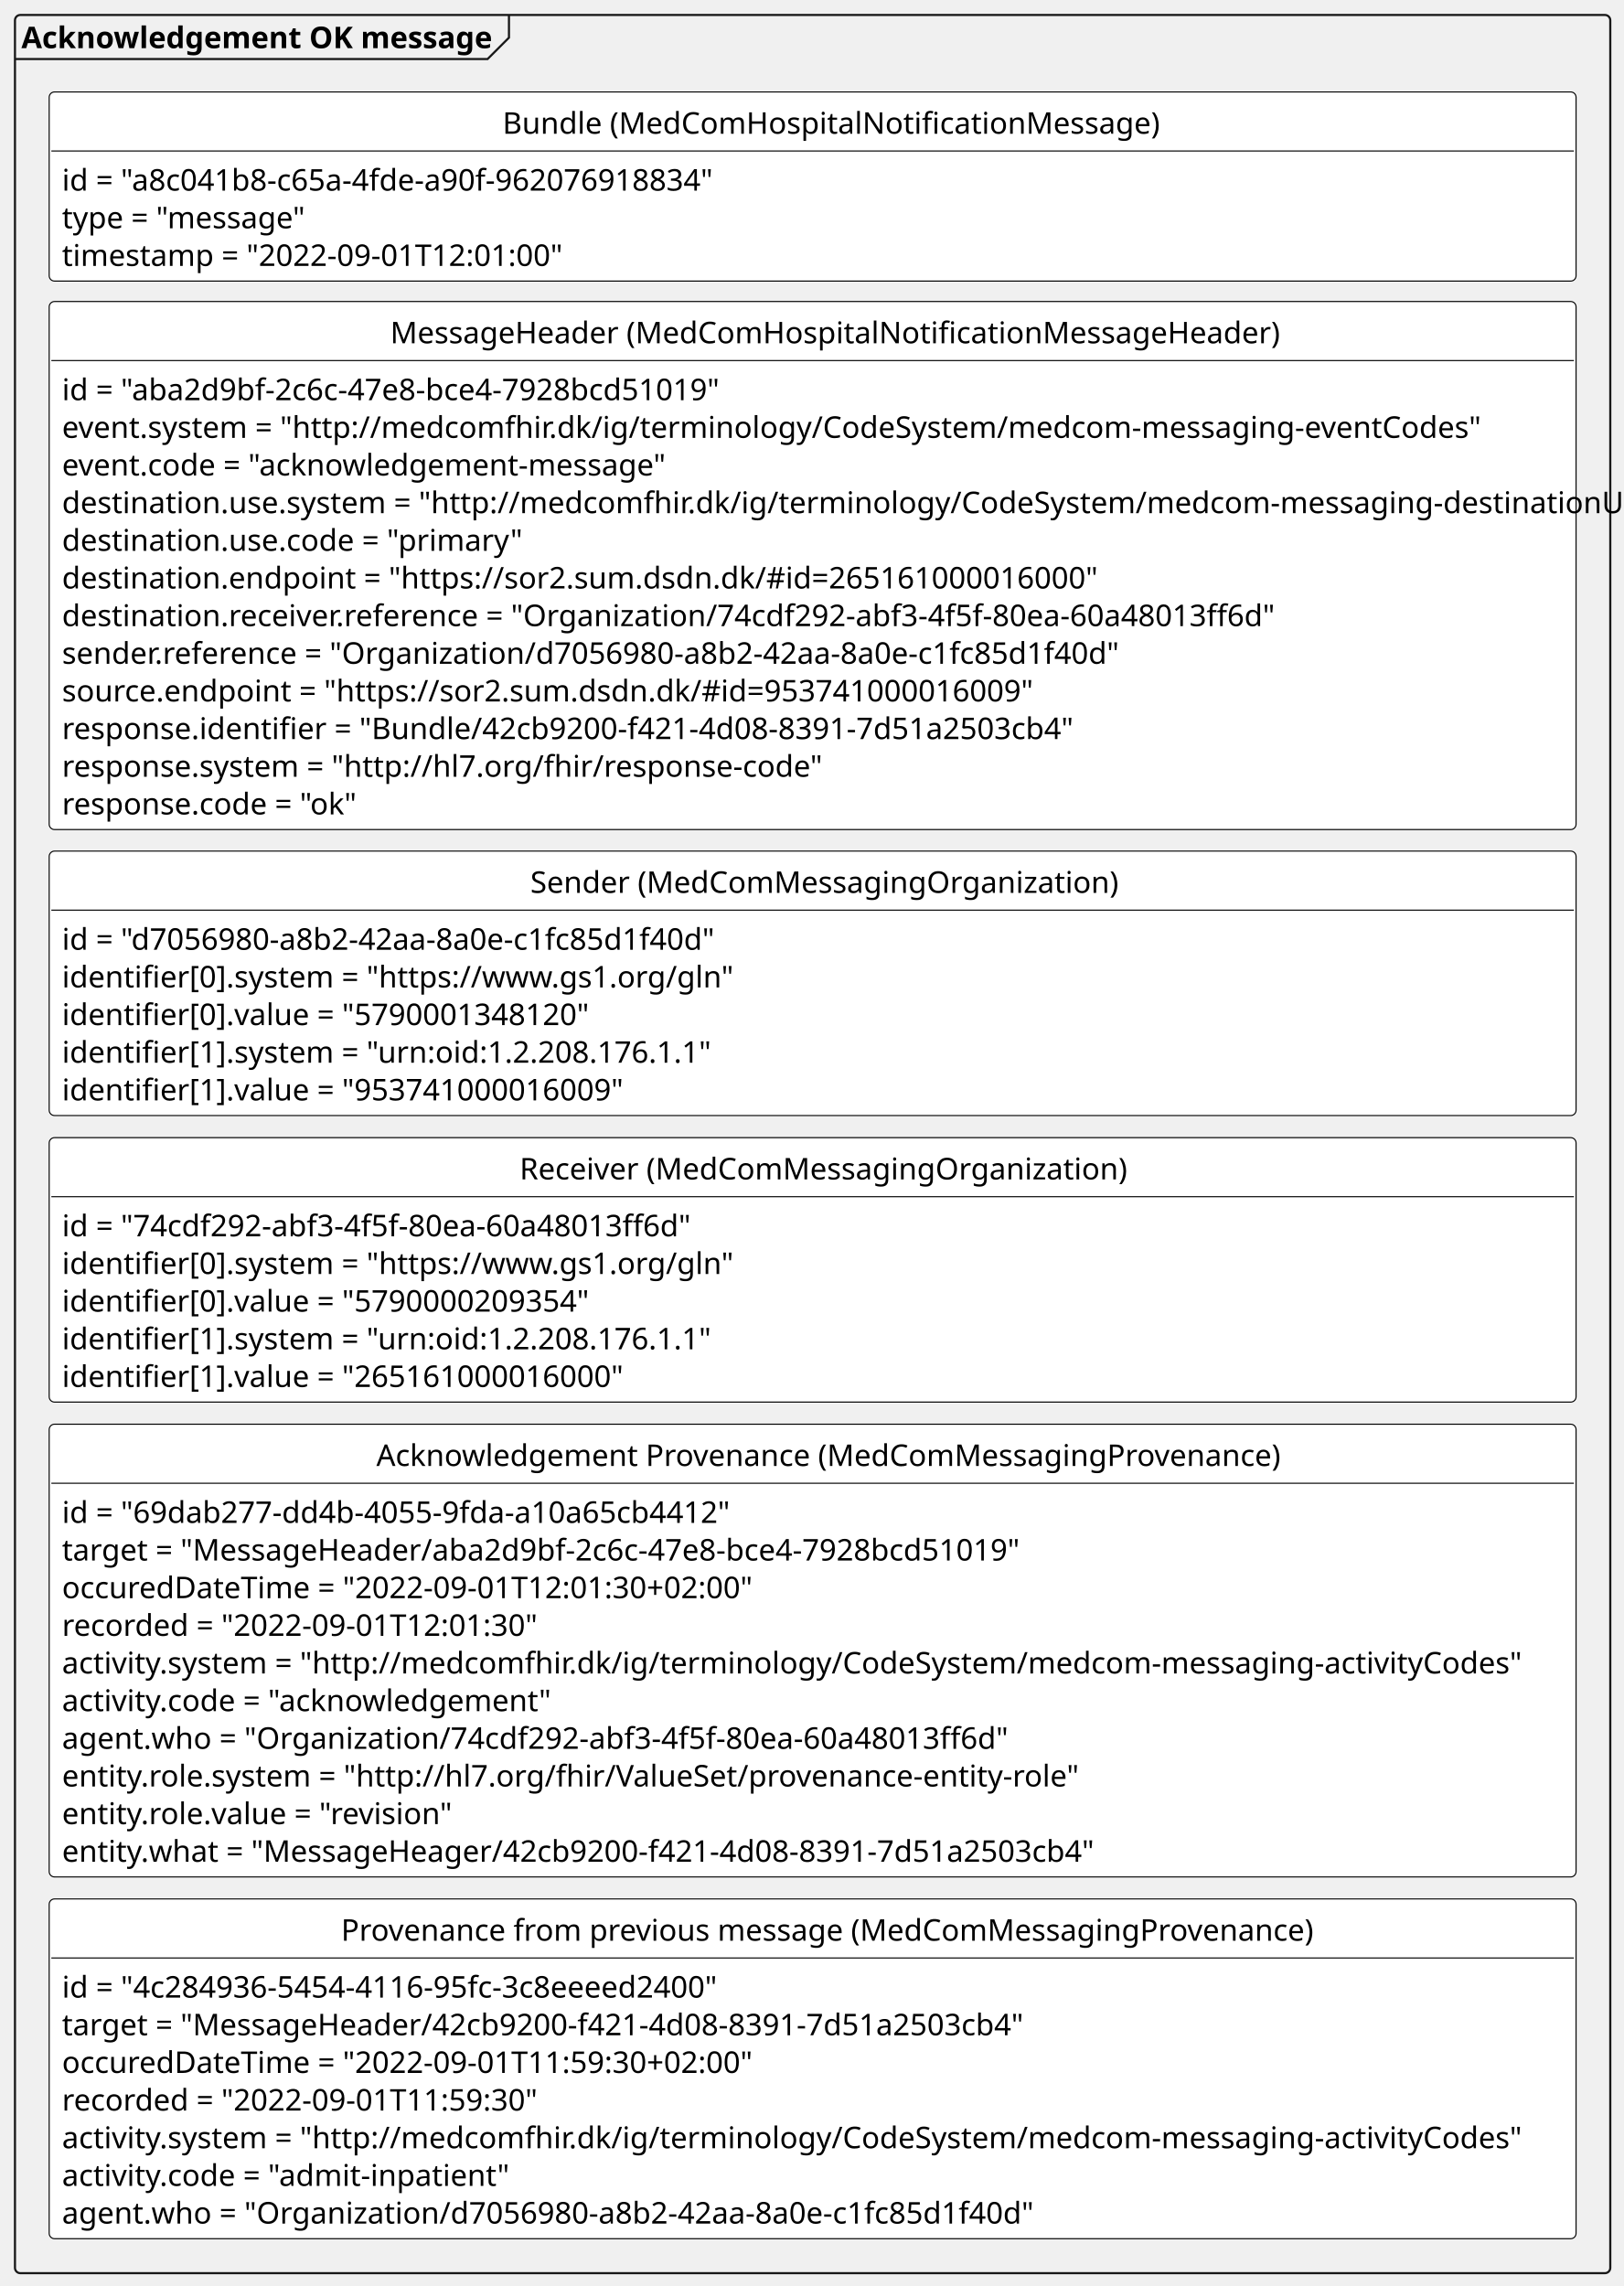
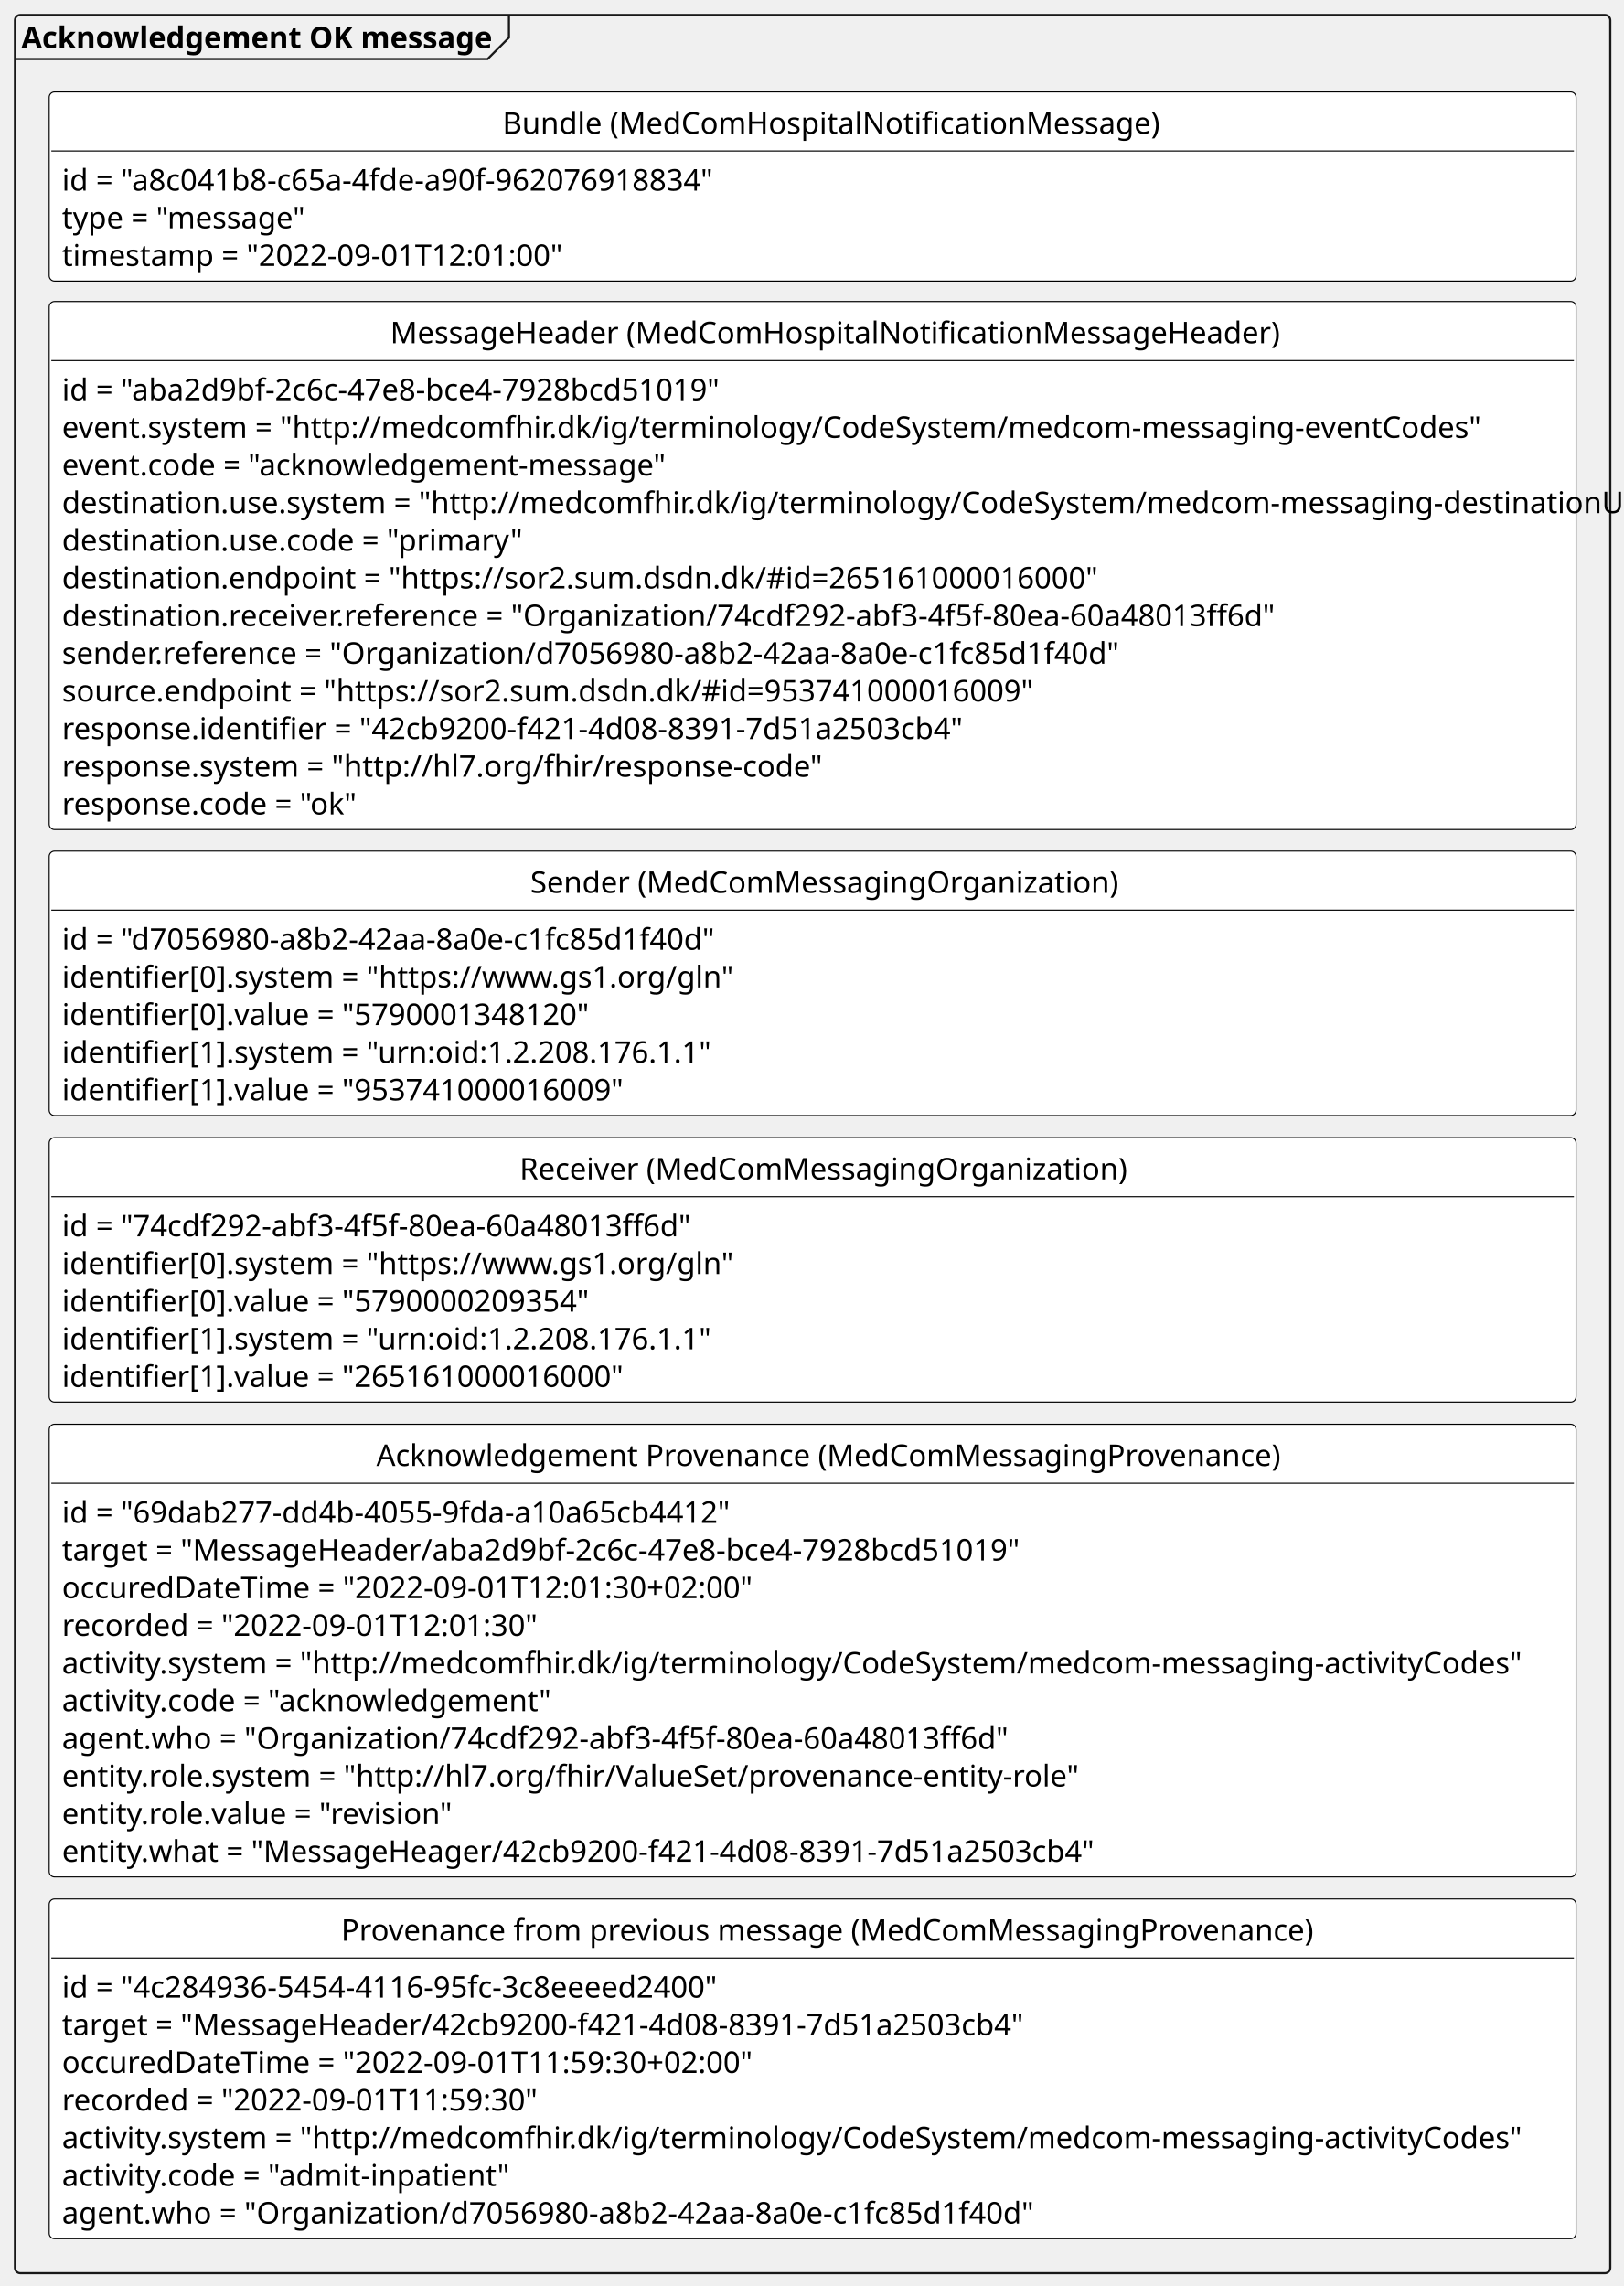
<svg xmlns="http://www.w3.org/2000/svg" contentStyleType="text/css" height="1069px" preserveAspectRatio="none" style="width:759px;height:1069px;background:#FFFFFF;" version="1.1" viewBox="0 0 759 1069" width="759px" zoomAndPan="magnify">
  <defs />
  <g>
    <g id="cluster_ack">
      <rect fill="none" height="1056" rx="2.5" ry="2.5" style="stroke:#181818;stroke-width:1.0;" width="746" x="7" y="7" />
      <path d="M238,7 L238,17.609 L228,27.609 L7,27.609 " fill="none" style="stroke:#181818;stroke-width:1.0;" />
      <text fill="#000000" font-family="sans-serif" font-size="14" font-weight="bold" lengthAdjust="spacing" textLength="221" x="10" y="22.533">Acknowledgement OK message</text>
    </g>
    <g id="elem_ackB">
      <rect codeLine="15" fill="#FFFFFF" height="88.438" id="ackB" rx="2.5" ry="2.5" style="stroke:#000000;stroke-width:0.5;" width="714" x="23" y="43" />
      <text fill="#000000" font-family="sans-serif" font-size="14" lengthAdjust="spacing" textLength="290" x="235" y="62.533">Bundle (MedComHospitalNotificationMessage)</text>
      <line style="stroke:#000000;stroke-width:0.5;" x1="24" x2="736" y1="70.609" y2="70.609" />
      <text fill="#000000" font-family="sans-serif" font-size="14" lengthAdjust="spacing" textLength="303" x="29" y="89.143">id = "a8c041b8-c65a-4fde-a90f-962076918834"</text>
      <text fill="#000000" font-family="sans-serif" font-size="14" lengthAdjust="spacing" textLength="110" x="29" y="106.752">type = "message"</text>
      <text fill="#000000" font-family="sans-serif" font-size="14" lengthAdjust="spacing" textLength="229" x="29" y="124.361">timestamp = "2022-09-01T12:01:00"</text>
    </g>
    <g id="elem_ackMH">
      <rect codeLine="20" fill="#FFFFFF" height="246.922" id="ackMH" rx="2.5" ry="2.5" style="stroke:#000000;stroke-width:0.5;" width="714" x="23" y="141" />
      <text fill="#000000" font-family="sans-serif" font-size="14" lengthAdjust="spacing" textLength="395" x="182.5" y="160.533">MessageHeader (MedComHospitalNotificationMessageHeader)</text>
      <line style="stroke:#000000;stroke-width:0.5;" x1="24" x2="736" y1="168.609" y2="168.609" />
      <text fill="#000000" font-family="sans-serif" font-size="14" lengthAdjust="spacing" textLength="305" x="29" y="187.143">id = "aba2d9bf-2c6c-47e8-bce4-7928bcd51019"</text>
      <text fill="#000000" font-family="sans-serif" font-size="14" lengthAdjust="spacing" textLength="624" x="29" y="204.752">event.system = "http://medcomfhir.dk/ig/terminology/CodeSystem/medcom-messaging-eventCodes"</text>
      <text fill="#000000" font-family="sans-serif" font-size="14" lengthAdjust="spacing" textLength="271" x="29" y="222.361">event.code = "acknowledgement-message"</text>
      <text fill="#000000" font-family="sans-serif" font-size="14" lengthAdjust="spacing" textLength="702" x="29" y="239.971">destination.use.system = "http://medcomfhir.dk/ig/terminology/CodeSystem/medcom-messaging-destinationUse"</text>
      <text fill="#000000" font-family="sans-serif" font-size="14" lengthAdjust="spacing" textLength="204" x="29" y="257.58">destination.use.code = "primary"</text>
      <text fill="#000000" font-family="sans-serif" font-size="14" lengthAdjust="spacing" textLength="460" x="29" y="275.19">destination.endpoint = "https://sor2.sum.dsdn.dk/#id=265161000016000"</text>
      <text fill="#000000" font-family="sans-serif" font-size="14" lengthAdjust="spacing" textLength="550" x="29" y="292.799">destination.receiver.reference = "Organization/74cdf292-abf3-4f5f-80ea-60a48013ff6d"</text>
      <text fill="#000000" font-family="sans-serif" font-size="14" lengthAdjust="spacing" textLength="485" x="29" y="310.408">sender.reference = "Organization/d7056980-a8b2-42aa-8a0e-c1fc85d1f40d"</text>
      <text fill="#000000" font-family="sans-serif" font-size="14" lengthAdjust="spacing" textLength="434" x="29" y="328.018">source.endpoint = "https://sor2.sum.dsdn.dk/#id=953741000016009"</text>
-       <text fill="#000000" font-family="sans-serif" font-size="14" lengthAdjust="spacing" textLength="461" x="29" y="345.627">response.identifier = "Bundle/42cb9200-f421-4d08-8391-7d51a2503cb4"</text>
+       <text fill="#000000" font-family="sans-serif" font-size="14" lengthAdjust="spacing" textLength="413" x="29" y="345.627">response.identifier = "42cb9200-f421-4d08-8391-7d51a2503cb4"</text>
      <text fill="#000000" font-family="sans-serif" font-size="14" lengthAdjust="spacing" textLength="336" x="29" y="363.236">response.system = "http://hl7.org/fhir/response-code"</text>
      <text fill="#000000" font-family="sans-serif" font-size="14" lengthAdjust="spacing" textLength="135" x="29" y="380.846">response.code = "ok"</text>
    </g>
    <g id="elem_ackROrg">
      <rect codeLine="34" fill="#FFFFFF" height="123.656" id="ackROrg" rx="2.5" ry="2.5" style="stroke:#000000;stroke-width:0.5;" width="714" x="23" y="398" />
      <text fill="#000000" font-family="sans-serif" font-size="14" lengthAdjust="spacing" textLength="264" x="248" y="417.533">Sender (MedComMessagingOrganization)</text>
      <line style="stroke:#000000;stroke-width:0.5;" x1="24" x2="736" y1="425.609" y2="425.609" />
      <text fill="#000000" font-family="sans-serif" font-size="14" lengthAdjust="spacing" textLength="303" x="29" y="444.143">id = "d7056980-a8b2-42aa-8a0e-c1fc85d1f40d"</text>
      <text fill="#000000" font-family="sans-serif" font-size="14" lengthAdjust="spacing" textLength="289" x="29" y="461.752">identifier[0].system = "https://www.gs1.org/gln"</text>
      <text fill="#000000" font-family="sans-serif" font-size="14" lengthAdjust="spacing" textLength="238" x="29" y="479.361">identifier[0].value = "5790001348120"</text>
      <text fill="#000000" font-family="sans-serif" font-size="14" lengthAdjust="spacing" textLength="292" x="29" y="496.971">identifier[1].system = "urn:oid:1.2.208.176.1.1"</text>
      <text fill="#000000" font-family="sans-serif" font-size="14" lengthAdjust="spacing" textLength="254" x="29" y="514.58">identifier[1].value = "953741000016009"</text>
    </g>
    <g id="elem_ackSOrg">
      <rect codeLine="41" fill="#FFFFFF" height="123.656" id="ackSOrg" rx="2.5" ry="2.5" style="stroke:#000000;stroke-width:0.5;" width="714" x="23" y="532" />
      <text fill="#000000" font-family="sans-serif" font-size="14" lengthAdjust="spacing" textLength="274" x="243" y="551.533">Receiver (MedComMessagingOrganization)</text>
      <line style="stroke:#000000;stroke-width:0.5;" x1="24" x2="736" y1="559.609" y2="559.609" />
      <text fill="#000000" font-family="sans-serif" font-size="14" lengthAdjust="spacing" textLength="288" x="29" y="578.143">id = "74cdf292-abf3-4f5f-80ea-60a48013ff6d"</text>
      <text fill="#000000" font-family="sans-serif" font-size="14" lengthAdjust="spacing" textLength="289" x="29" y="595.752">identifier[0].system = "https://www.gs1.org/gln"</text>
      <text fill="#000000" font-family="sans-serif" font-size="14" lengthAdjust="spacing" textLength="238" x="29" y="613.361">identifier[0].value = "5790000209354"</text>
      <text fill="#000000" font-family="sans-serif" font-size="14" lengthAdjust="spacing" textLength="292" x="29" y="630.971">identifier[1].system = "urn:oid:1.2.208.176.1.1"</text>
      <text fill="#000000" font-family="sans-serif" font-size="14" lengthAdjust="spacing" textLength="254" x="29" y="648.58">identifier[1].value = "265161000016000"</text>
    </g>
    <g id="elem_ackPRO">
      <rect codeLine="48" fill="#FFFFFF" height="211.703" id="ackPRO" rx="2.5" ry="2.5" style="stroke:#000000;stroke-width:0.5;" width="714" x="23" y="666" />
      <text fill="#000000" font-family="sans-serif" font-size="14" lengthAdjust="spacing" textLength="408" x="176" y="685.533">Acknowledgement Provenance (MedComMessagingProvenance)</text>
      <line style="stroke:#000000;stroke-width:0.5;" x1="24" x2="736" y1="693.609" y2="693.609" />
      <text fill="#000000" font-family="sans-serif" font-size="14" lengthAdjust="spacing" textLength="308" x="29" y="712.143">id = "69dab277-dd4b-4055-9fda-a10a65cb4412"</text>
      <text fill="#000000" font-family="sans-serif" font-size="14" lengthAdjust="spacing" textLength="438" x="29" y="729.752">target = "MessageHeader/aba2d9bf-2c6c-47e8-bce4-7928bcd51019"</text>
      <text fill="#000000" font-family="sans-serif" font-size="14" lengthAdjust="spacing" textLength="321" x="29" y="747.361">occuredDateTime = "2022-09-01T12:01:30+02:00"</text>
      <text fill="#000000" font-family="sans-serif" font-size="14" lengthAdjust="spacing" textLength="222" x="29" y="764.971">recorded = "2022-09-01T12:01:30"</text>
      <text fill="#000000" font-family="sans-serif" font-size="14" lengthAdjust="spacing" textLength="640" x="29" y="782.58">activity.system = "http://medcomfhir.dk/ig/terminology/CodeSystem/medcom-messaging-activityCodes"</text>
      <text fill="#000000" font-family="sans-serif" font-size="14" lengthAdjust="spacing" textLength="217" x="29" y="800.189">activity.code = "acknowledgement"</text>
      <text fill="#000000" font-family="sans-serif" font-size="14" lengthAdjust="spacing" textLength="426" x="29" y="817.799">agent.who = "Organization/74cdf292-abf3-4f5f-80ea-60a48013ff6d"</text>
      <text fill="#000000" font-family="sans-serif" font-size="14" lengthAdjust="spacing" textLength="448" x="29" y="835.408">entity.role.system = "http://hl7.org/fhir/ValueSet/provenance-entity-role"</text>
      <text fill="#000000" font-family="sans-serif" font-size="14" lengthAdjust="spacing" textLength="175" x="29" y="853.018">entity.role.value = "revision"</text>
      <text fill="#000000" font-family="sans-serif" font-size="14" lengthAdjust="spacing" textLength="470" x="29" y="870.627">entity.what = "MessageHeager/42cb9200-f421-4d08-8391-7d51a2503cb4"</text>
    </g>
    <g id="elem_previuosPRO">
      <rect codeLine="60" fill="#FFFFFF" height="158.875" id="previuosPRO" rx="2.5" ry="2.5" style="stroke:#000000;stroke-width:0.5;" width="714" x="23" y="888" />
      <text fill="#000000" font-family="sans-serif" font-size="14" lengthAdjust="spacing" textLength="441" x="159.5" y="907.533">Provenance from previous message (MedComMessagingProvenance)</text>
      <line style="stroke:#000000;stroke-width:0.5;" x1="24" x2="736" y1="915.609" y2="915.609" />
      <text fill="#000000" font-family="sans-serif" font-size="14" lengthAdjust="spacing" textLength="306" x="29" y="934.143">id = "4c284936-5454-4116-95fc-3c8eeeed2400"</text>
      <text fill="#000000" font-family="sans-serif" font-size="14" lengthAdjust="spacing" textLength="440" x="29" y="951.752">target = "MessageHeader/42cb9200-f421-4d08-8391-7d51a2503cb4"</text>
      <text fill="#000000" font-family="sans-serif" font-size="14" lengthAdjust="spacing" textLength="321" x="29" y="969.361">occuredDateTime = "2022-09-01T11:59:30+02:00"</text>
      <text fill="#000000" font-family="sans-serif" font-size="14" lengthAdjust="spacing" textLength="222" x="29" y="986.971">recorded = "2022-09-01T11:59:30"</text>
      <text fill="#000000" font-family="sans-serif" font-size="14" lengthAdjust="spacing" textLength="640" x="29" y="1004.58">activity.system = "http://medcomfhir.dk/ig/terminology/CodeSystem/medcom-messaging-activityCodes"</text>
      <text fill="#000000" font-family="sans-serif" font-size="14" lengthAdjust="spacing" textLength="197" x="29" y="1022.189">activity.code = "admit-inpatient"</text>
      <text fill="#000000" font-family="sans-serif" font-size="14" lengthAdjust="spacing" textLength="441" x="29" y="1039.799">agent.who = "Organization/d7056980-a8b2-42aa-8a0e-c1fc85d1f40d"</text>
    </g>
  </g>
</svg>
